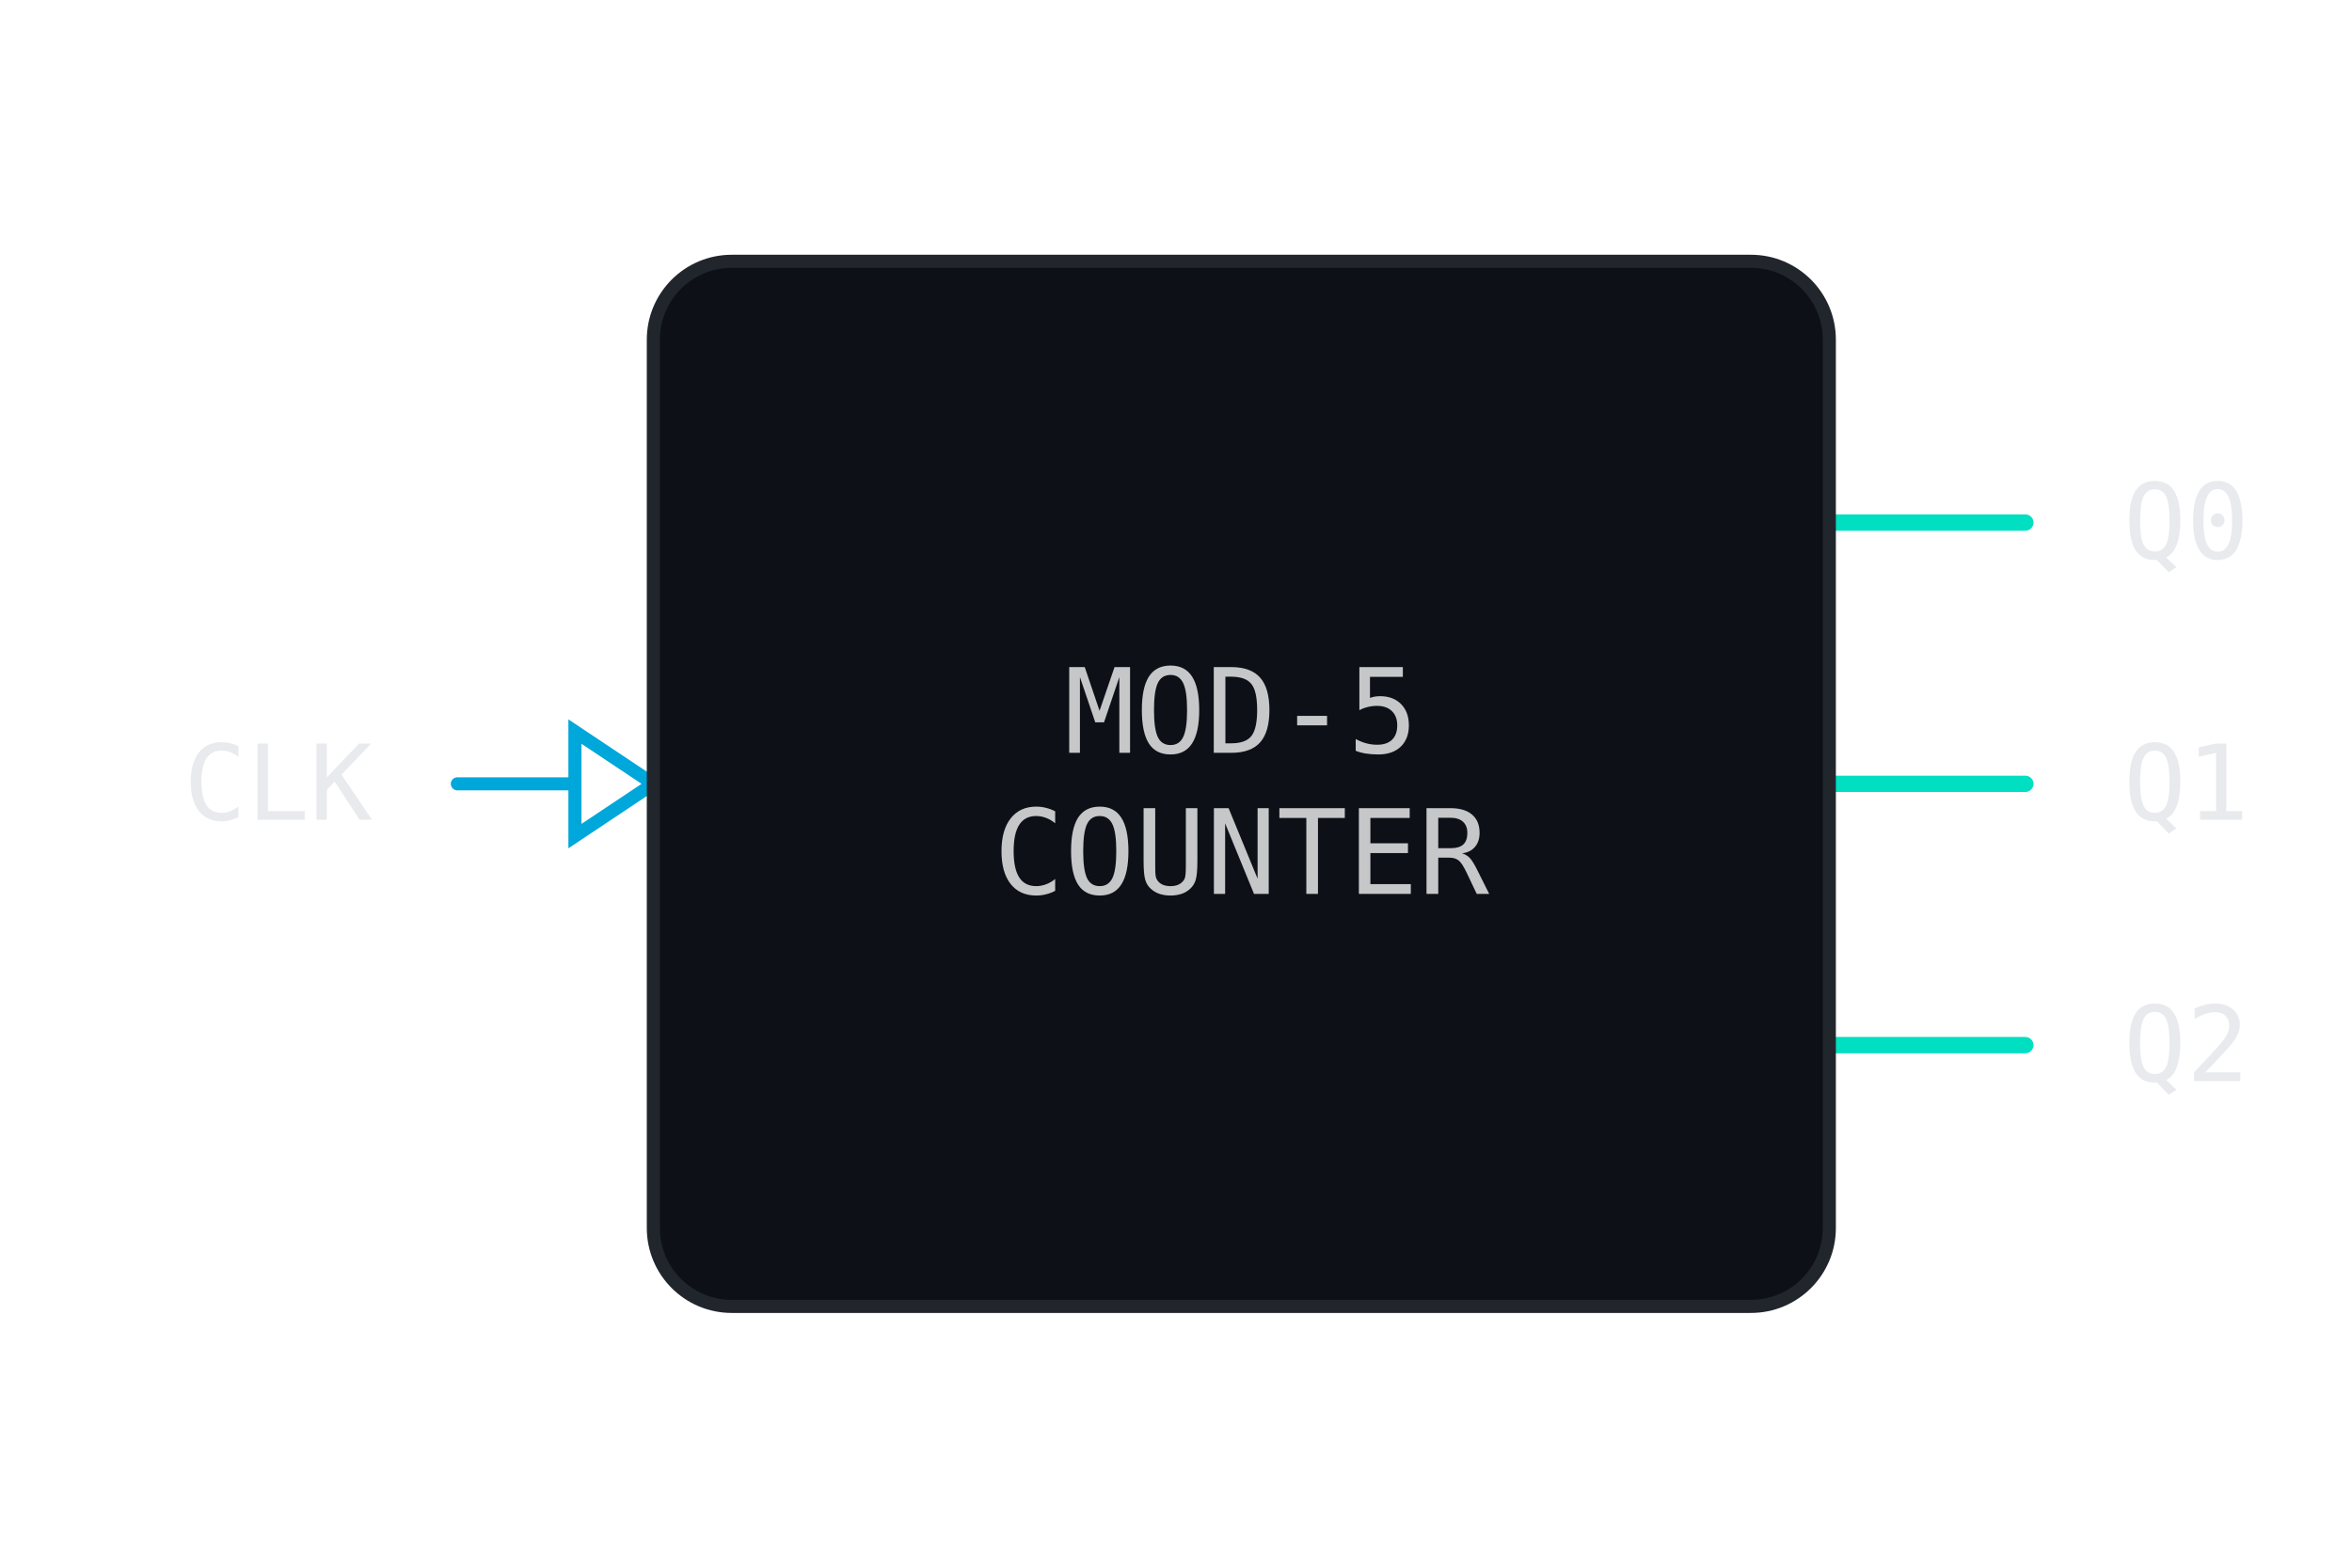
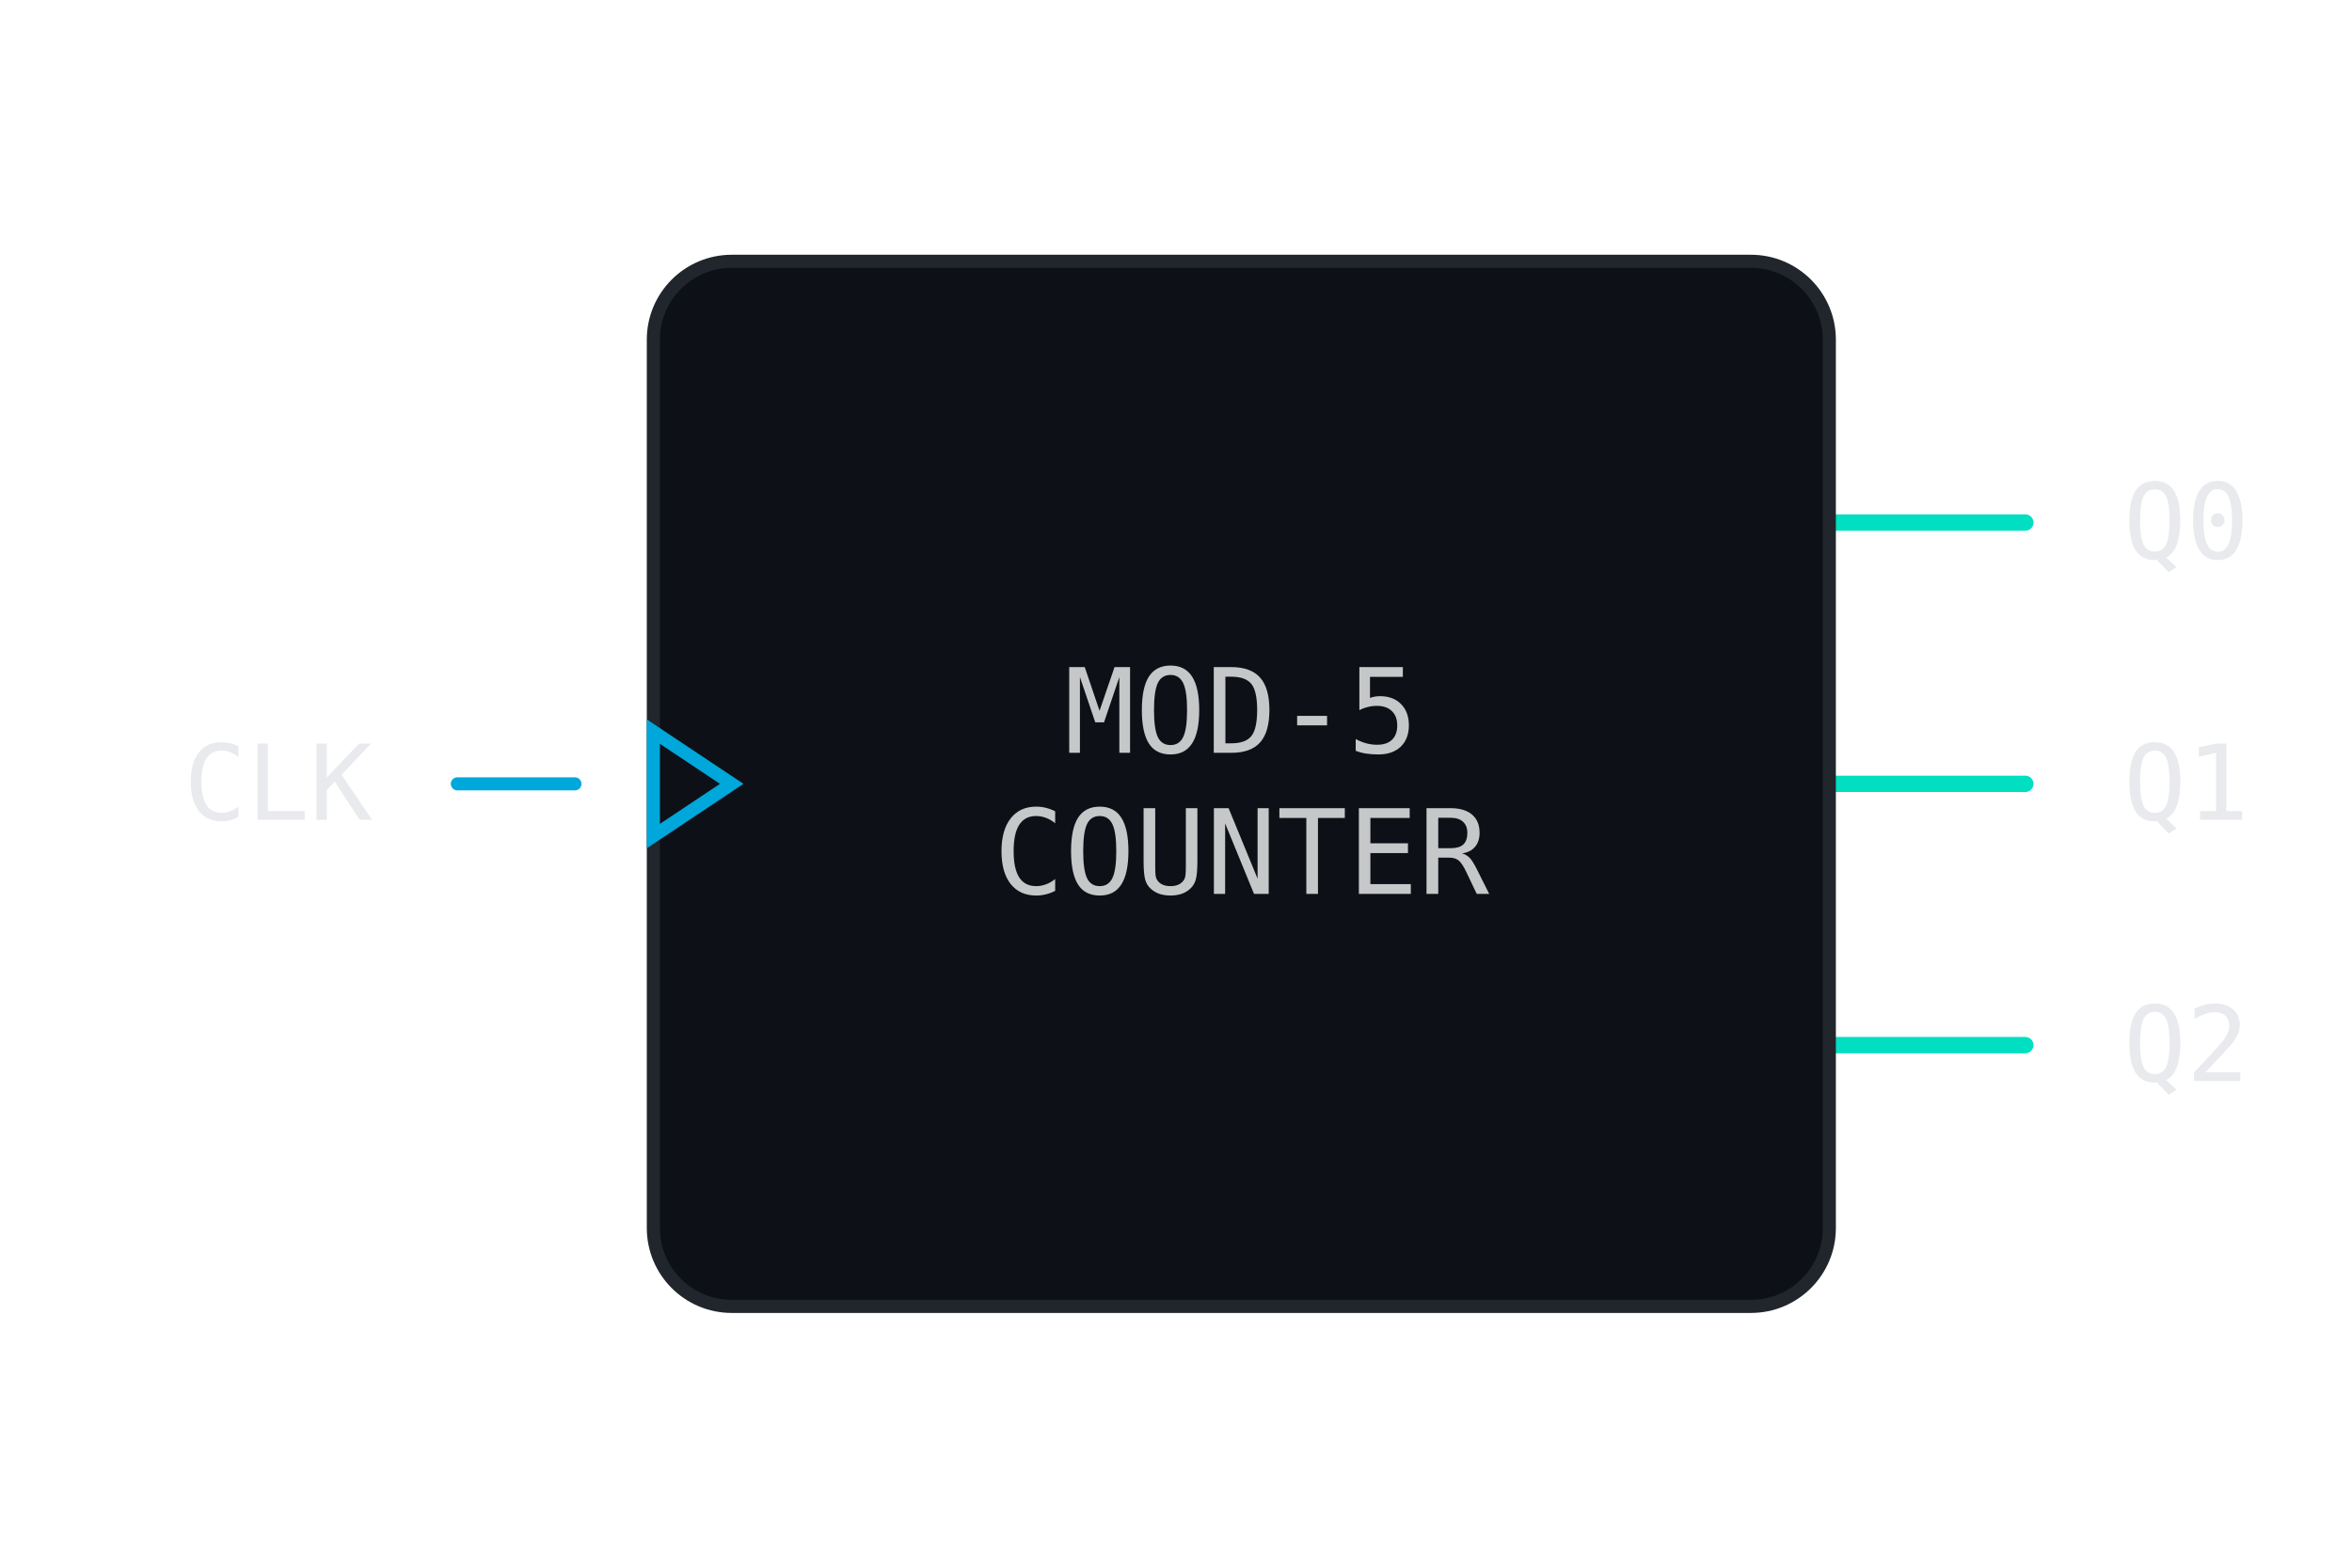
<svg xmlns="http://www.w3.org/2000/svg" viewBox="0 0 360 240" role="img" aria-label="Mod-5 Counter symbol">
  <line x1="70" y1="120" x2="88" y2="120" stroke="#00a7da" stroke-width="2" stroke-linecap="round" />
-   <polygon points="88,112 100,120 88,128" fill="none" stroke="#00a7da" stroke-width="2" />
  <line x1="280" y1="80" x2="310" y2="80" stroke="#00dfc1" stroke-width="2.5" stroke-linecap="round" />
  <line x1="280" y1="120" x2="310" y2="120" stroke="#00dfc1" stroke-width="2.5" stroke-linecap="round" />
  <line x1="280" y1="160" x2="310" y2="160" stroke="#00dfc1" stroke-width="2.5" stroke-linecap="round" />
  <rect x="100" y="40" width="180" height="160" rx="12" ry="12" fill="#0d1117" stroke="#21262d" stroke-width="2" />
+   <polygon points="100,112 112,120 100,128" fill="none" stroke="#00a7da" stroke-width="2" />
  <text x="190" y="115.25" fill="#c5c7c9" font-family="Consolas" font-size="18" font-weight="400" text-anchor="middle">MOD-5</text>
  <text x="190" y="136.85" fill="#c5c7c9" font-family="Consolas" font-size="18" font-weight="400" text-anchor="middle">COUNTER</text>
  <text x="57" y="125.5" fill="#e8eaed" font-family="Consolas" font-size="16" font-weight="400" text-anchor="end">CLK</text>
  <text x="325" y="85.5" fill="#e8eaed" font-family="Consolas" font-size="16" font-weight="400" text-anchor="start">Q0</text>
  <text x="325" y="125.5" fill="#e8eaed" font-family="Consolas" font-size="16" font-weight="400" text-anchor="start">Q1</text>
  <text x="325" y="165.5" fill="#e8eaed" font-family="Consolas" font-size="16" font-weight="400" text-anchor="start">Q2</text>
</svg>
